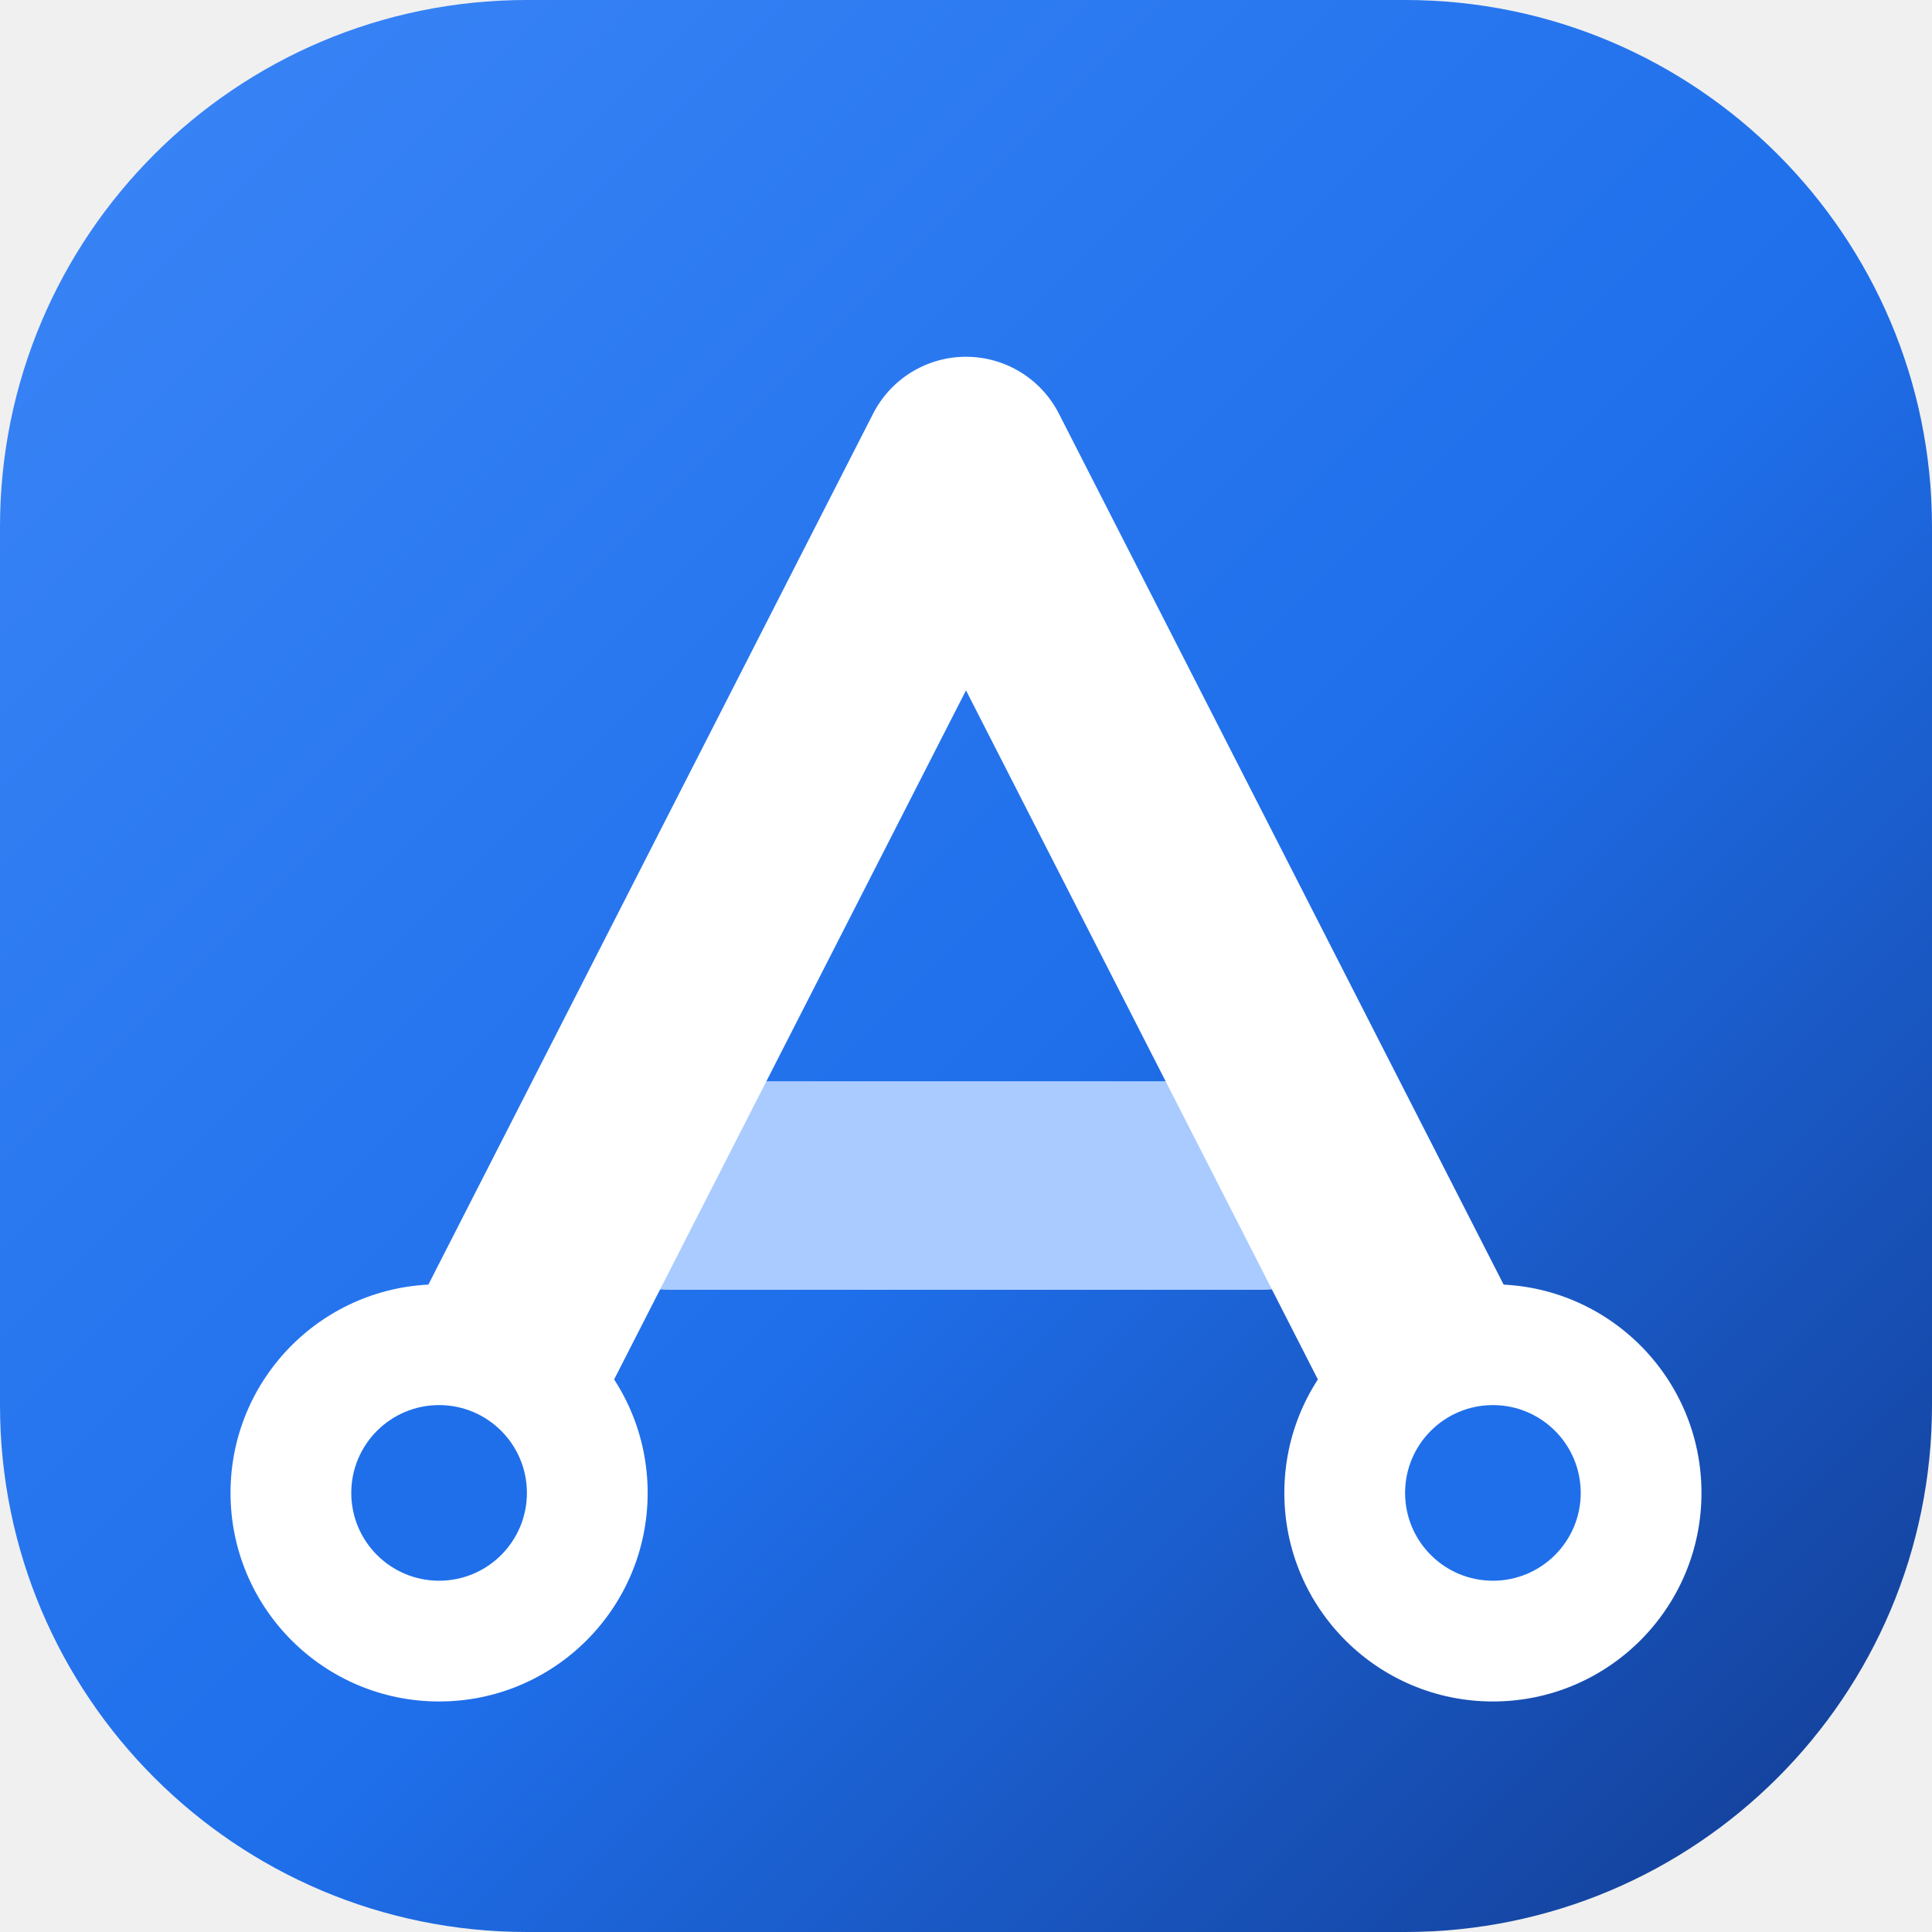
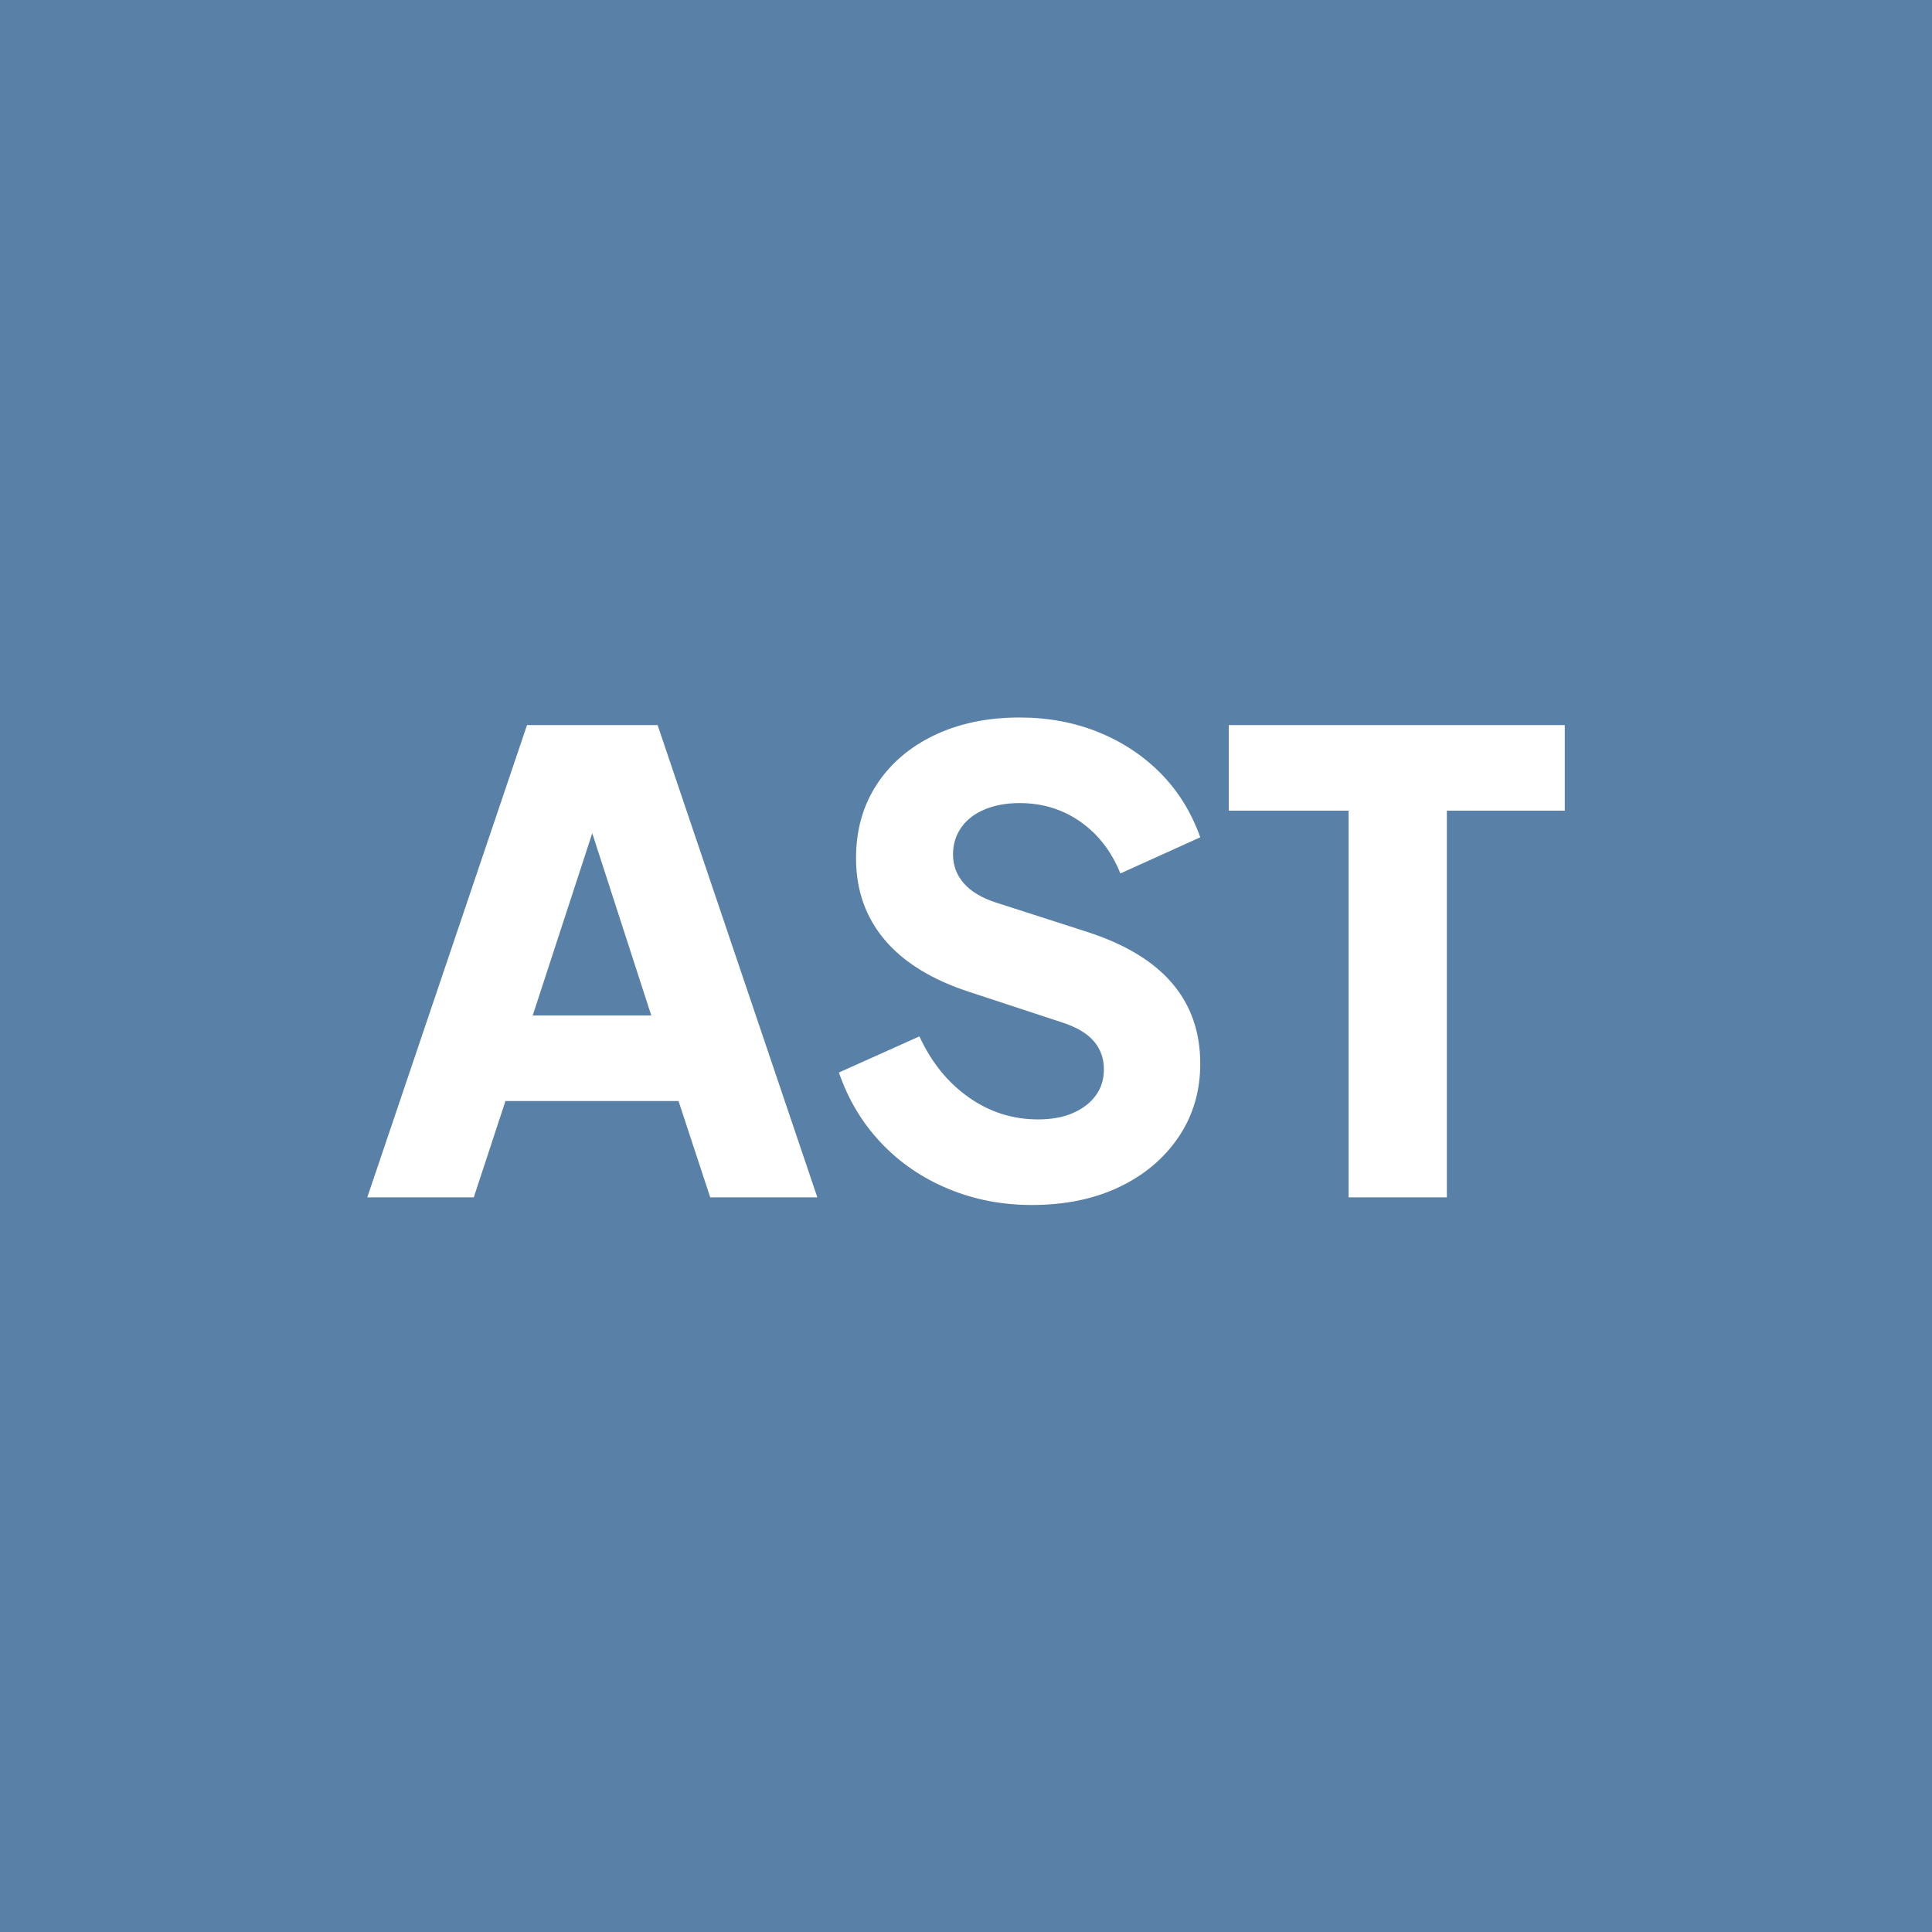
- <svg xmlns="http://www.w3.org/2000/svg" viewBox="0 0 88.00 88.00" width="88.00" height="88.00" role="img" aria-label="AST Ventures — AI Skills and Training">
-   <defs>
-     <linearGradient id="astgf1" x1="0" y1="0" x2="1" y2="1">
-       <stop offset="0%" stop-color="#3B86F7" />
-       <stop offset="55%" stop-color="#1F6FEB" />
-       <stop offset="100%" stop-color="#123A8F" />
-     </linearGradient>
-   </defs>
-   <rect x="0" y="0" width="88.00" height="88.00" rx="24.00" fill="url(#astgf1)" />
-   <path d="M 30.50 54.00 L 57.50 54.00" stroke="#A9CBFF" stroke-width="9.50" stroke-linecap="round" fill="none" />
-   <path d="M 20.00 68.00 L 44.00 21.00 L 68.00 68.00" stroke="#FFFFFF" stroke-width="9.50" stroke-linecap="round" stroke-linejoin="round" fill="none" />
-   <circle cx="20.00" cy="68.00" r="9.50" fill="#FFFFFF" />
-   <circle cx="68.00" cy="68.00" r="9.50" fill="#FFFFFF" />
-   <circle cx="20.00" cy="68.00" r="4.00" fill="#1F6FEB" />
-   <circle cx="68.00" cy="68.00" r="4.00" fill="#1F6FEB" />
+ <svg xmlns="http://www.w3.org/2000/svg" viewBox="0 0 256.00 256.00" width="256.00" height="256.00" role="img" aria-label="AST Ventures">
+   <rect width="256.00" height="256.00" fill="#5980a6" />
+   <g transform="translate(47.74,158.66)">
+     <path d="M0.924 0.0 22.092 -62.58H39.396L60.564 0.0H46.368L42.168 -12.768H19.236L15.036 0.0ZM22.848 -24.108H38.556L28.98 -53.676H32.508Z M88.956 1.008Q83.076 1.008 77.91 -1.134Q72.744 -3.276 69.006 -7.224Q65.268 -11.172 63.42 -16.548L74.088 -21.336Q76.44 -16.212 80.598 -13.272Q84.756 -10.332 89.796 -10.332Q92.484 -10.332 94.416 -11.172Q96.348 -12.012 97.44 -13.482Q98.532 -14.952 98.532 -16.968Q98.532 -19.152 97.188 -20.706Q95.844 -22.26 92.988 -23.184L80.724 -27.216Q73.248 -29.652 69.468 -34.146Q65.688 -38.64 65.688 -44.94Q65.688 -50.484 68.418 -54.684Q71.148 -58.884 76.062 -61.236Q80.976 -63.588 87.36 -63.588Q92.988 -63.588 97.776 -61.656Q102.564 -59.724 106.05 -56.196Q109.536 -52.668 111.3 -47.712L100.716 -42.924Q98.952 -47.292 95.424 -49.77Q91.896 -52.248 87.36 -52.248Q84.756 -52.248 82.74 -51.408Q80.724 -50.568 79.632 -49.014Q78.54 -47.46 78.54 -45.444Q78.54 -43.26 79.968 -41.622Q81.396 -39.984 84.252 -39.06L96.264 -35.196Q103.824 -32.76 107.562 -28.392Q111.3 -24.024 111.3 -17.724Q111.3 -12.264 108.444 -8.022Q105.588 -3.78 100.59 -1.386Q95.592 1.008 88.956 1.008Z M130.956 0.0V-51.24H115.08V-62.58H159.6V-51.24H143.976V0.0Z" fill="#ffffff" />
+   </g>
</svg>
